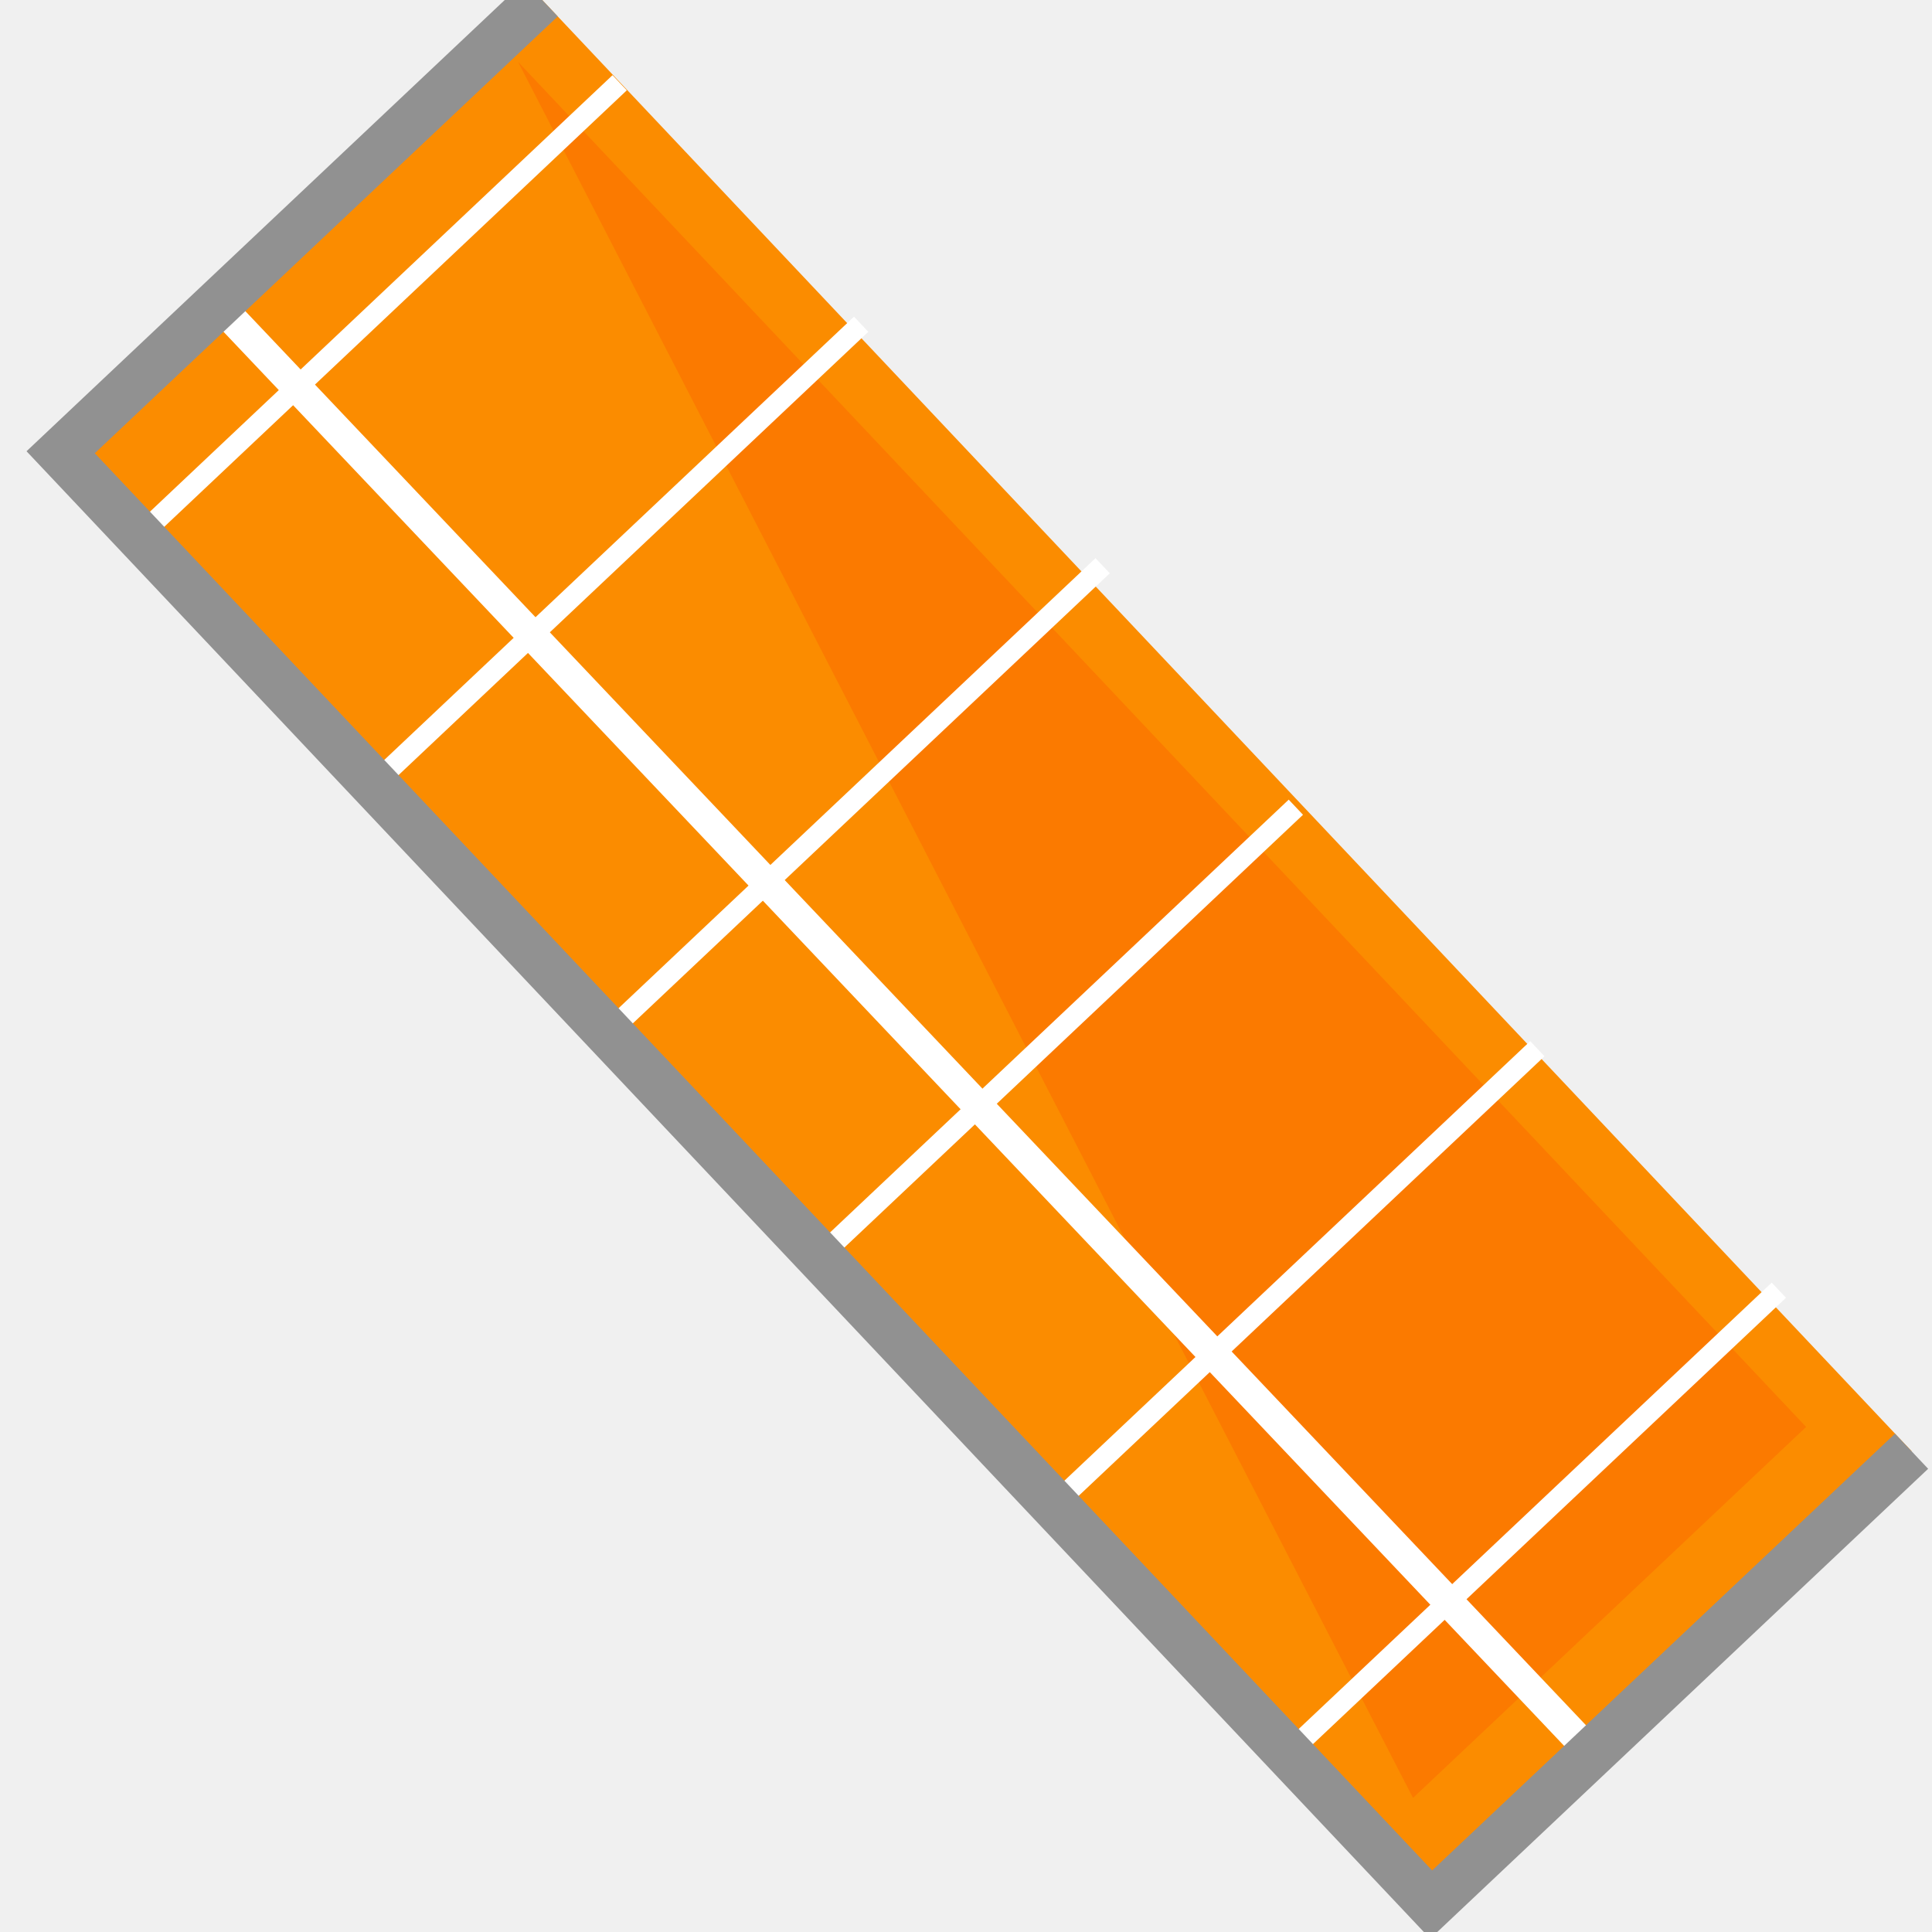
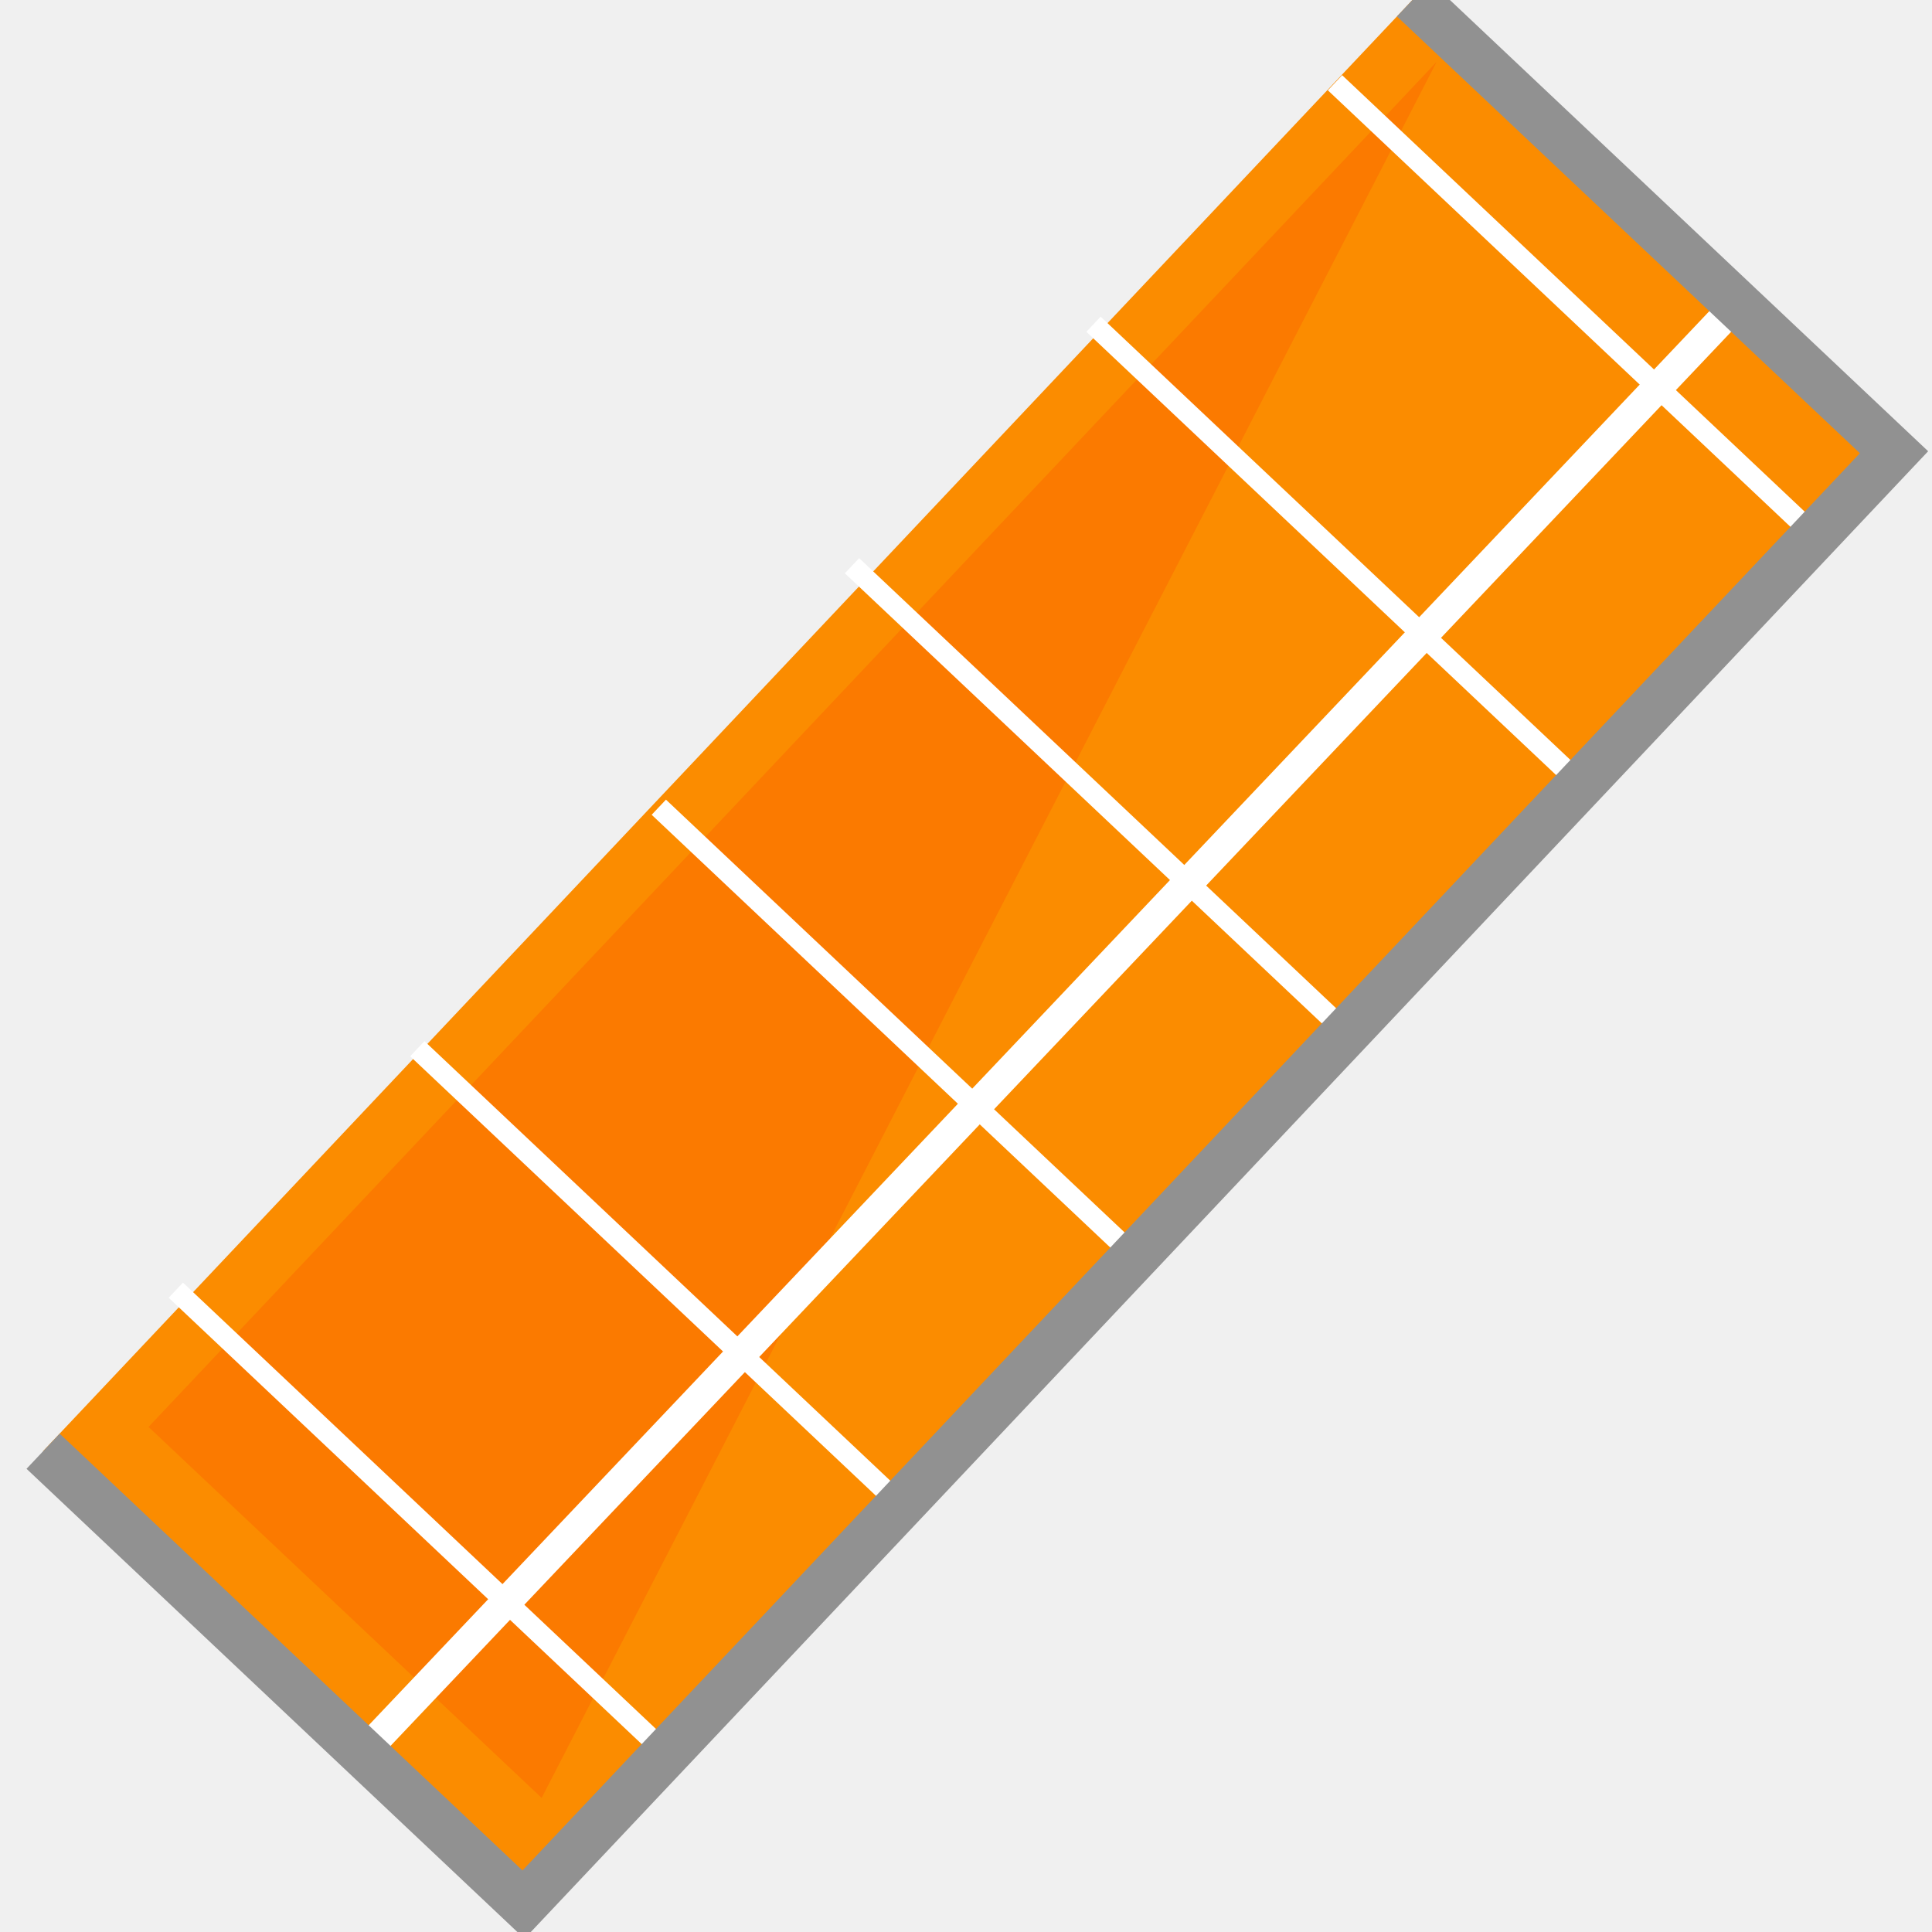
<svg xmlns="http://www.w3.org/2000/svg" version="1.1" id="Layer_1" x="0px" y="0px" width="40px" height="40px" viewBox="0 0 40 40" enable-background="new 0 0 40 40" xml:space="preserve">
  <defs id="defs27" />
-   <rect x="13.579" y="-0.968" transform="matrix(-0.7273 0.6863 -0.6863 -0.7273 48.7898 20.0219)" fill="#FB8C00" width="13.676" height="41.343" id="rect2" />
-   <polyline fill="#FB7A00" points="10.726,1.281 37.394,29.543 29.255,37.224 " id="polyline4" />
-   <g id="g8">
-     <rect x="18.392" y="0.592" transform="matrix(0.7257 -0.688 0.688 0.7257 -9.4997 18.7001)" fill="#FFFFFF" width="0.622" height="41.343" id="rect6" />
+   <g id="g974" transform="matrix(-1,0,0,1,40.46935,0)">
+     <rect x="13.579" y="-0.968" transform="matrix(-0.7273,0.6863,-0.6863,-0.7273,48.7898,20.0219)" fill="#fb8c00" width="13.676" height="41.343" id="rect2" />
+     <polyline fill="#fb7a00" points="10.726,1.281 37.394,29.543 29.255,37.224 " id="polyline4" />
+     <g id="g8">
+       <rect x="18.392" y="0.592" transform="matrix(0.7257,-0.688,0.688,0.7257,-9.4997,18.7001)" fill="#ffffff" width="0.622" height="41.343" id="rect6" />
+     </g>
+     <rect x="1.017" y="6.192" transform="matrix(0.7273,-0.6863,0.6863,0.7273,-2.2556,7.1382)" fill="#ffffff" width="13.678" height="0.431" id="rect10" />
+     <rect x="6.017" y="11.192" transform="matrix(0.7273,-0.6863,0.6863,0.7273,-4.3237,11.9329)" fill="#ffffff" width="13.678" height="0.431" id="rect12" />
+     <rect x="11.017" y="16.192" transform="matrix(0.7273,-0.6863,0.6863,0.7273,-6.3918,16.7277)" fill="#ffffff" width="13.678" height="0.431" id="rect14" />
+     <rect x="15.017" y="21.192" transform="matrix(0.7273,-0.6863,0.6863,0.7273,-8.7325,20.8361)" fill="#ffffff" width="13.678" height="0.431" id="rect16" />
+     <rect x="20.017" y="26.192" transform="matrix(0.7273,-0.6863,0.6863,0.7273,-10.8006,25.6309)" fill="#ffffff" width="13.678" height="0.431" id="rect18" />
+     <rect x="25.017" y="31.192" transform="matrix(0.7273,-0.6863,0.6863,0.7273,-12.8687,30.4256)" fill="#ffffff" width="13.678" height="0.431" id="rect20" />
+     <polyline fill="none" stroke="#919191" stroke-miterlimit="10" points="11.204,-0.024 1.256,9.363 29.631,39.432 39.577,30.046 " id="polyline22" />
  </g>
-   <rect x="1.017" y="6.192" transform="matrix(0.7273 -0.6863 0.6863 0.7273 -2.2556 7.1382)" fill="#FFFFFF" width="13.678" height="0.431" id="rect10" />
-   <rect x="6.017" y="11.192" transform="matrix(0.7273 -0.6863 0.6863 0.7273 -4.3237 11.9329)" fill="#FFFFFF" width="13.678" height="0.431" id="rect12" />
-   <rect x="11.017" y="16.192" transform="matrix(0.7273 -0.6863 0.6863 0.7273 -6.3918 16.7277)" fill="#FFFFFF" width="13.678" height="0.431" id="rect14" />
-   <rect x="15.017" y="21.192" transform="matrix(0.7273 -0.6863 0.6863 0.7273 -8.7325 20.8361)" fill="#FFFFFF" width="13.678" height="0.431" id="rect16" />
-   <rect x="20.017" y="26.192" transform="matrix(0.7273 -0.6863 0.6863 0.7273 -10.8006 25.6309)" fill="#FFFFFF" width="13.678" height="0.431" id="rect18" />
-   <rect x="25.017" y="31.192" transform="matrix(0.7273 -0.6863 0.6863 0.7273 -12.8687 30.4256)" fill="#FFFFFF" width="13.678" height="0.431" id="rect20" />
-   <polyline fill="none" stroke="#919191" stroke-miterlimit="10" points="11.204,-0.024 1.256,9.363 29.631,39.432 39.577,30.046 " id="polyline22" />
</svg>
